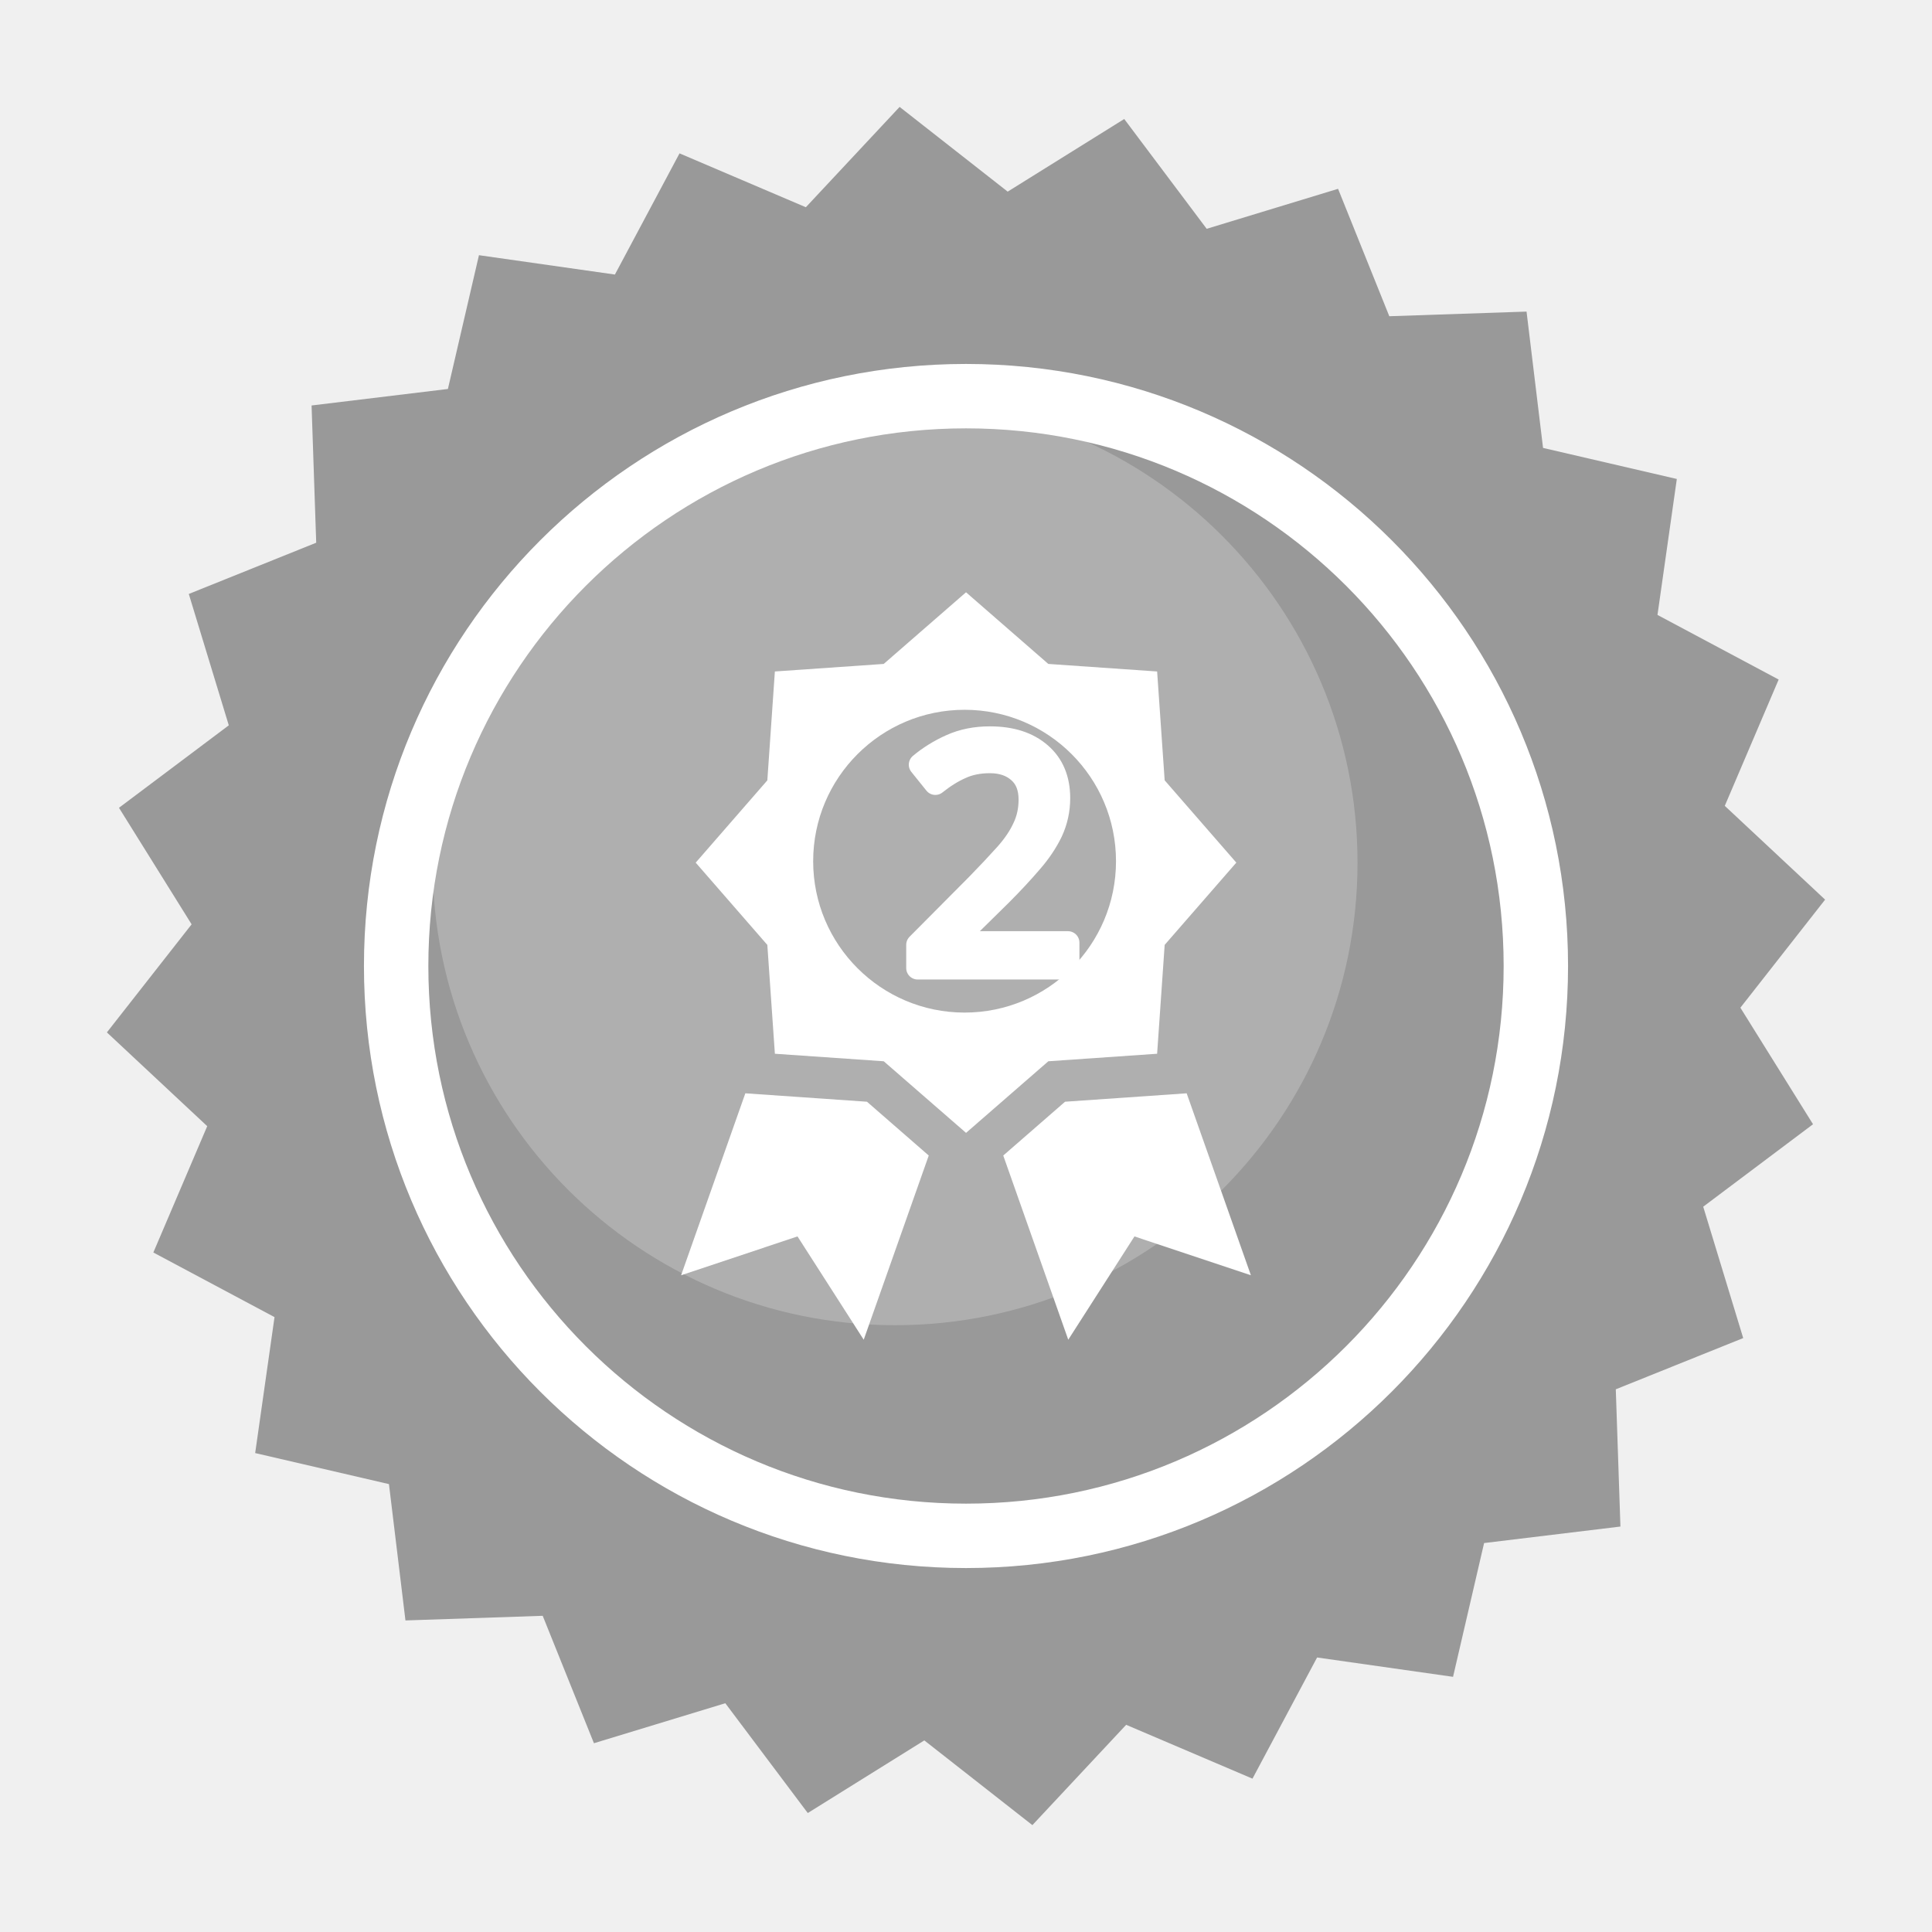
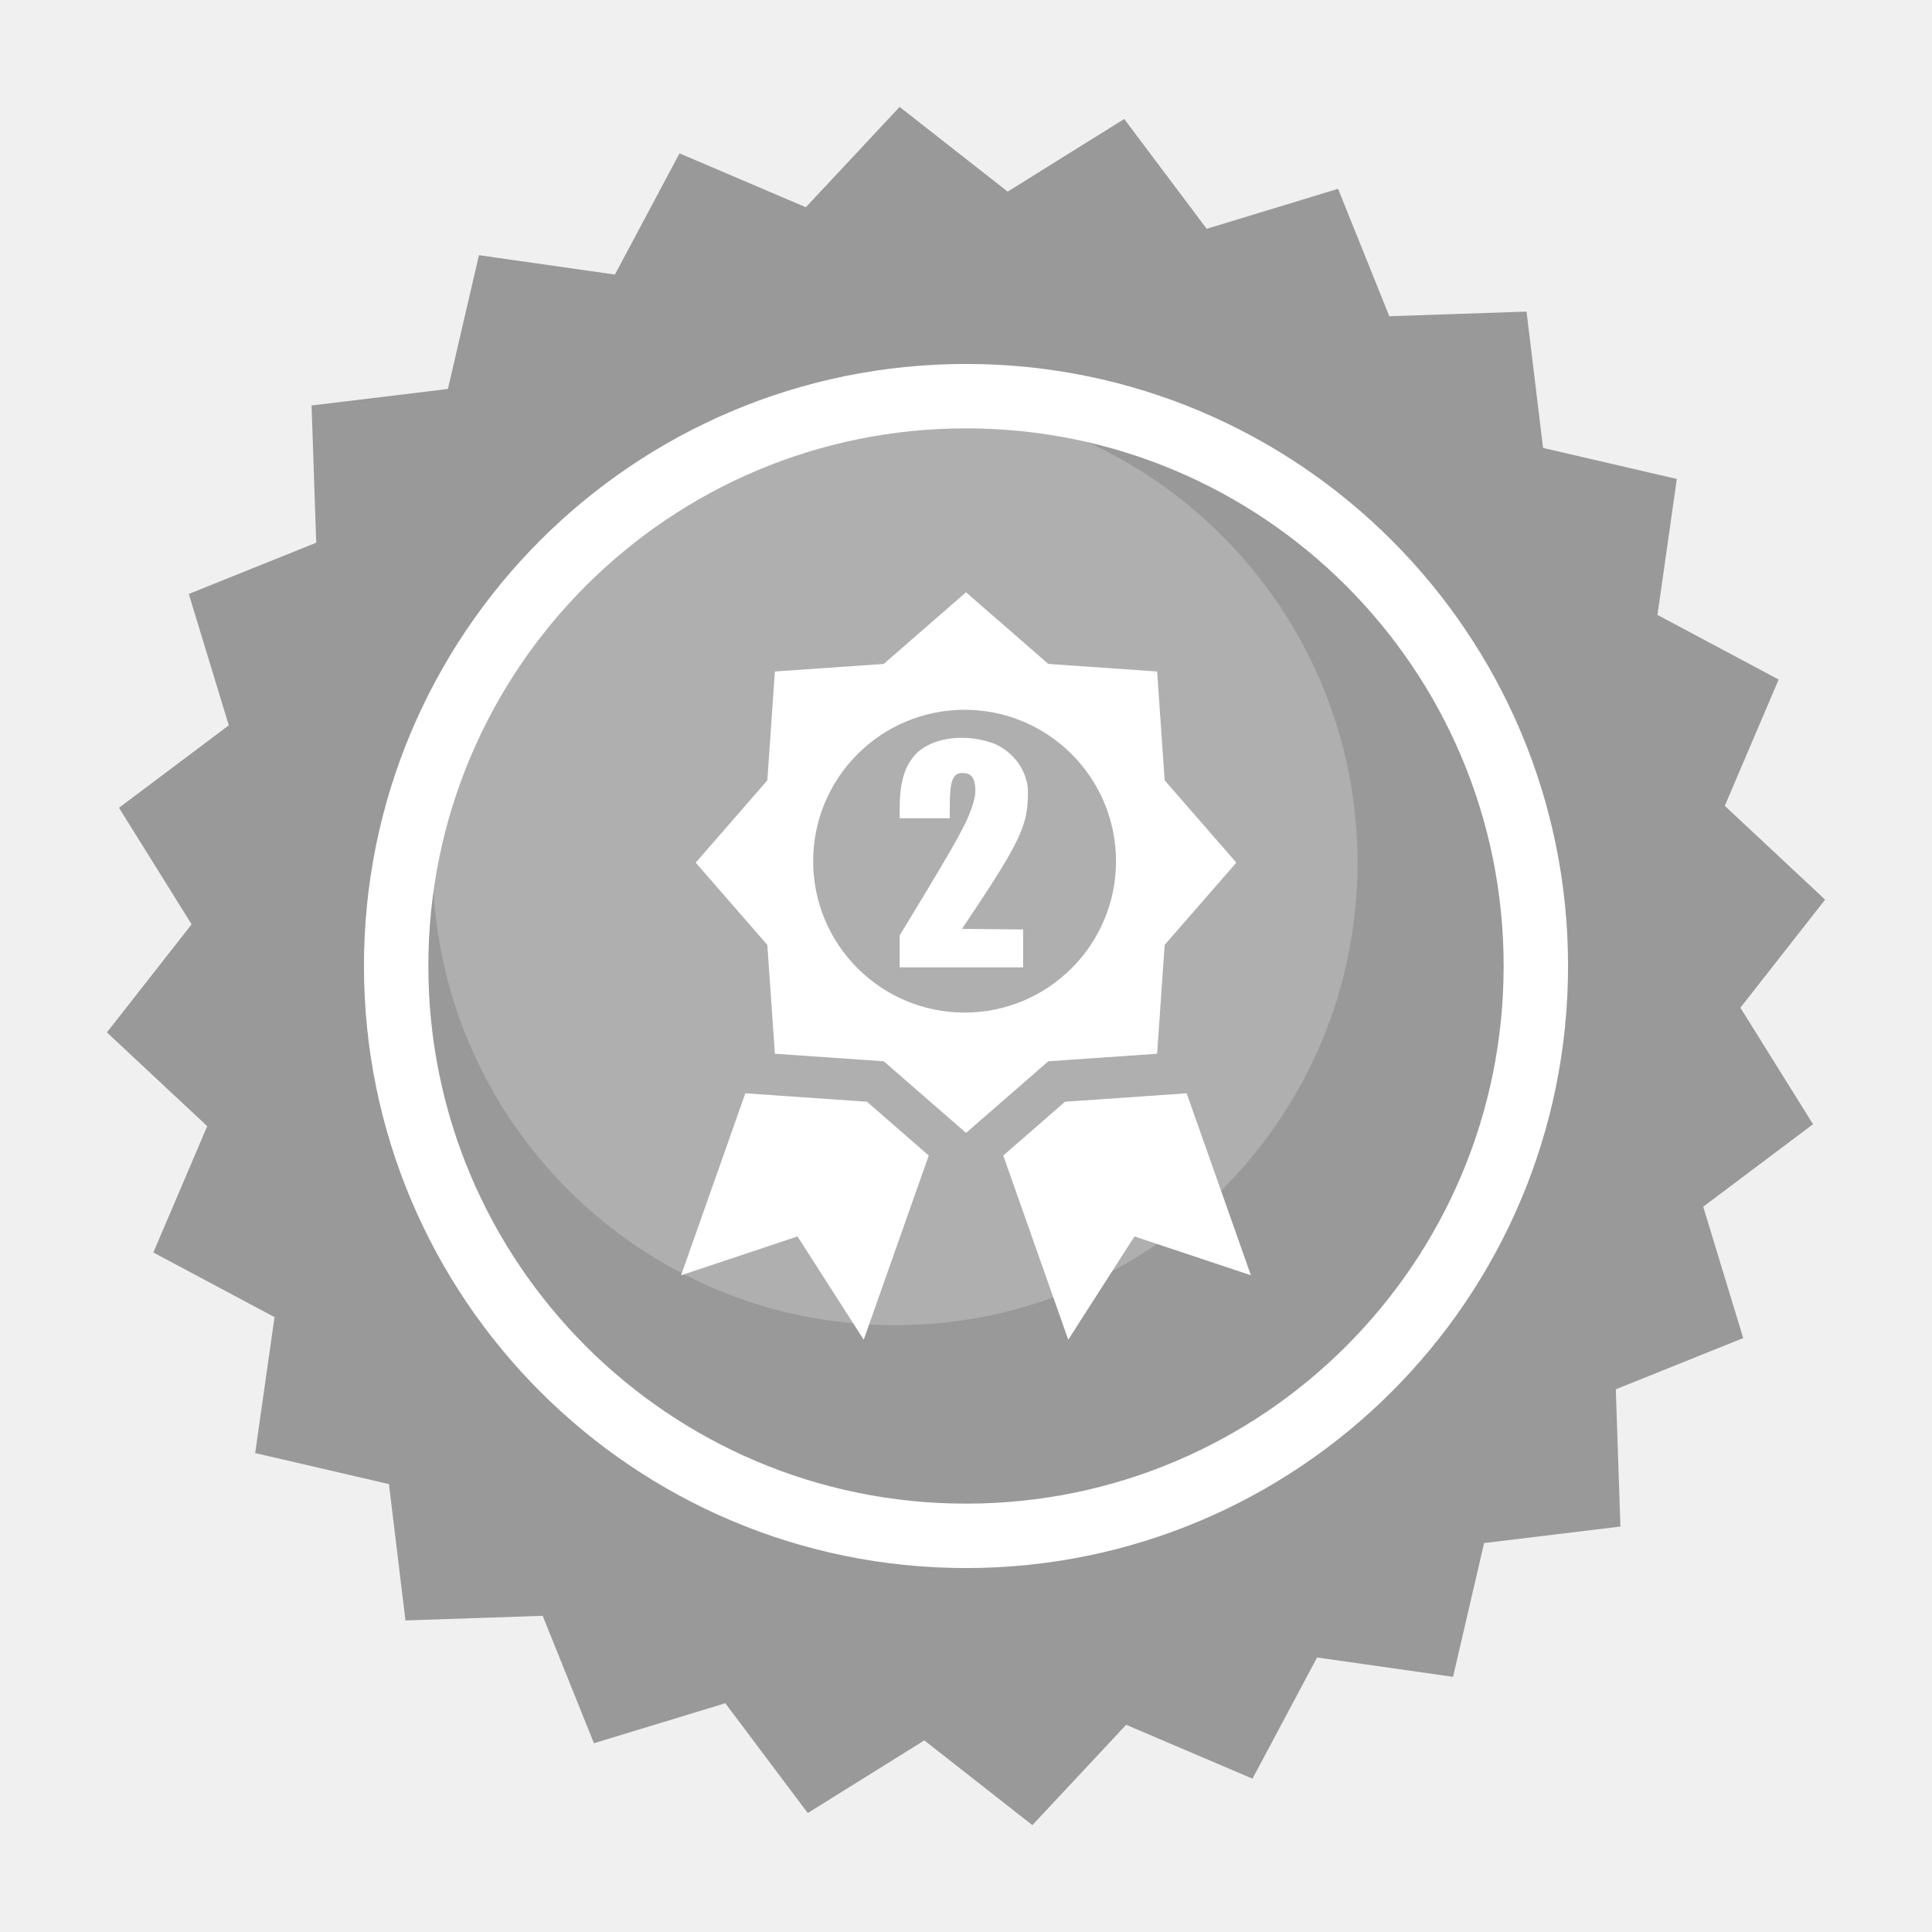
<svg xmlns="http://www.w3.org/2000/svg" width="300mm" height="300mm" viewBox="0 0 300 300" version="1.1" id="svg5" xml:space="preserve">
  <defs id="defs2" />
  <g id="layer1">
    <path style="fill:#999999;fill-opacity:1;stroke:none;stroke-width:3;stroke-linejoin:round;stroke-miterlimit:1;stroke-dasharray:none;stroke-opacity:1" id="path234" d="m 161.578,148.955 -9.928,7.455 3.616,11.878 -11.52,4.632 0.419,12.409 -12.326,1.492 -2.807,12.095 -12.292,-1.749 -5.842,10.956 -11.421,-4.87 -8.478,9.071 -9.771,-7.66 -10.537,6.567 -7.455,-9.928 -11.878,3.616 -4.632,-11.52 -12.409,0.419 -1.492,-12.326 -12.095,-2.807 1.749,-12.292 -10.956,-5.842 4.871,-11.421 -9.071,-8.478 7.66,-9.771 -6.567,-10.537 9.928,-7.455 -3.616,-11.878 11.52,-4.632 -0.419,-12.409 12.326,-1.492 2.807,-12.095 12.292,1.749 5.842,-10.956 11.421,4.871 8.478,-9.071 9.771,7.66 10.537,-6.567 7.455,9.928 11.878,-3.616 4.632,11.52 12.409,-0.419 1.492,12.326 12.095,2.807 -1.749,12.292 10.956,5.842 -4.871,11.421 9.071,8.478 -7.66,9.771 z" transform="matrix(1.717463,0,0,1.717463,4.021088,-81.25374)" />
    <circle style="opacity:0.219;fill:#ffffff;fill-opacity:1;stroke:none;stroke-width:10.449;stroke-linejoin:round;stroke-miterlimit:1" id="path512" cx="138.985" cy="133.966" r="71.809" />
    <circle style="fill:none;fill-opacity:1;stroke:#ffffff;stroke-width:10;stroke-linejoin:round;stroke-miterlimit:1;stroke-dasharray:none;stroke-opacity:1" id="path7812" cx="150" cy="150" r="88.486" />
    <g style="fill:#ffffff;stroke-width:1;stroke-dasharray:none" id="g478" transform="matrix(3.661157,0,0,3.661157,91.96701,91.96884)">
      <polygon points="3.768,28.967 8.705,27.32 11.513,31.701 14.271,23.889 11.651,21.607 6.492,21.25 " id="polygon1" style="display:inline;fill:#ffffff;stroke-width:1;stroke-dasharray:none" />
      <polygon points="20.052,21.607 17.431,23.889 20.188,31.701 22.996,27.32 27.934,28.967 25.21,21.25 " id="polygon2" style="display:inline;fill:#ffffff;stroke-width:1;stroke-dasharray:none" />
      <path d="m 23.957,19.572 0.32,-4.617 3.039,-3.489 -3.039,-3.49 -0.32,-4.617 -4.615,-0.32 -3.49,-3.039 -3.491,3.039 -4.616,0.32 -0.32,4.618 -3.038,3.49 3.038,3.489 0.32,4.616 4.617,0.319 3.491,3.037 3.49,-3.037 z m -8.166,-1.746 c -3.546,0 -6.422,-2.875 -6.422,-6.42 0,-3.545 2.875,-6.422 6.422,-6.422 3.547,0 6.422,2.876 6.422,6.422 0,3.546 -2.876,6.42 -6.422,6.42 z" id="path2" style="display:inline;fill:#ffffff;stroke-width:1;stroke-dasharray:none" />
-       <text xml:space="preserve" style="font-size:13.48px;fill:#ffffff;fill-opacity:1;stroke:#ffffff;stroke-width:0.971;stroke-linejoin:round;stroke-dasharray:none" x="13.159" y="15.938" id="text478">
-         <tspan id="tspan478" style="font-style:normal;font-variant:normal;font-weight:normal;font-stretch:normal;font-size:13.48px;font-family:'DIN Condensed';-inkscape-font-specification:'DIN Condensed, ';fill:#ffffff;fill-opacity:1;stroke-width:0.971" x="13.159" y="15.938">2</tspan>
-       </text>
    </g>
+     <path style="fill:#ffffff;stroke-width:0.717" d="m 139.7,147.734 v -2.477 l 2.151,-3.55 c 6.952,-11.472 8.363,-14.051 9.231,-16.859 0.428,-1.384 0.485,-2.463 0.188,-3.531 -0.246,-0.887 -0.806,-1.287 -1.804,-1.287 -1.51,0 -1.981,1.206 -1.983,5.077 l -0.001,1.946 h -3.891 -3.891 l 0.001,-1.471 c 0.004,-3.834 0.657,-6.266 2.181,-8.127 2.264,-2.762 7.378,-3.684 11.986,-2.159 2.512,0.831 4.638,3.002 5.401,5.515 0.344,1.131 0.393,1.666 0.318,3.458 -0.171,4.117 -1.653,7.138 -8.627,17.589 l -1.583,2.373 4.746,0.051 4.746,0.051 v 2.939 2.939 h -9.585 -9.585 z" id="path4" />
  </g>
  <style type="text/css" id="style1">
	.st0{fill:#000000;}
</style>
  <style type="text/css" id="style1-4">
	.st0{fill:#000000;}
</style>
  <style type="text/css" id="style1-0">
	.st0{fill:#000000;}
</style>
  <style type="text/css" id="style1-9">
	.st0{fill:#000000;}
</style>
  <style type="text/css" id="style1-5">
	.st0{fill:#000000;}
</style>
  <style type="text/css" id="style1-3">
	.st0{fill:#000000;}
</style>
  <style type="text/css" id="style1-39">
	.st0{fill:none;stroke:#000000;stroke-width:2;stroke-linecap:round;stroke-linejoin:round;stroke-miterlimit:10;}
</style>
</svg>
